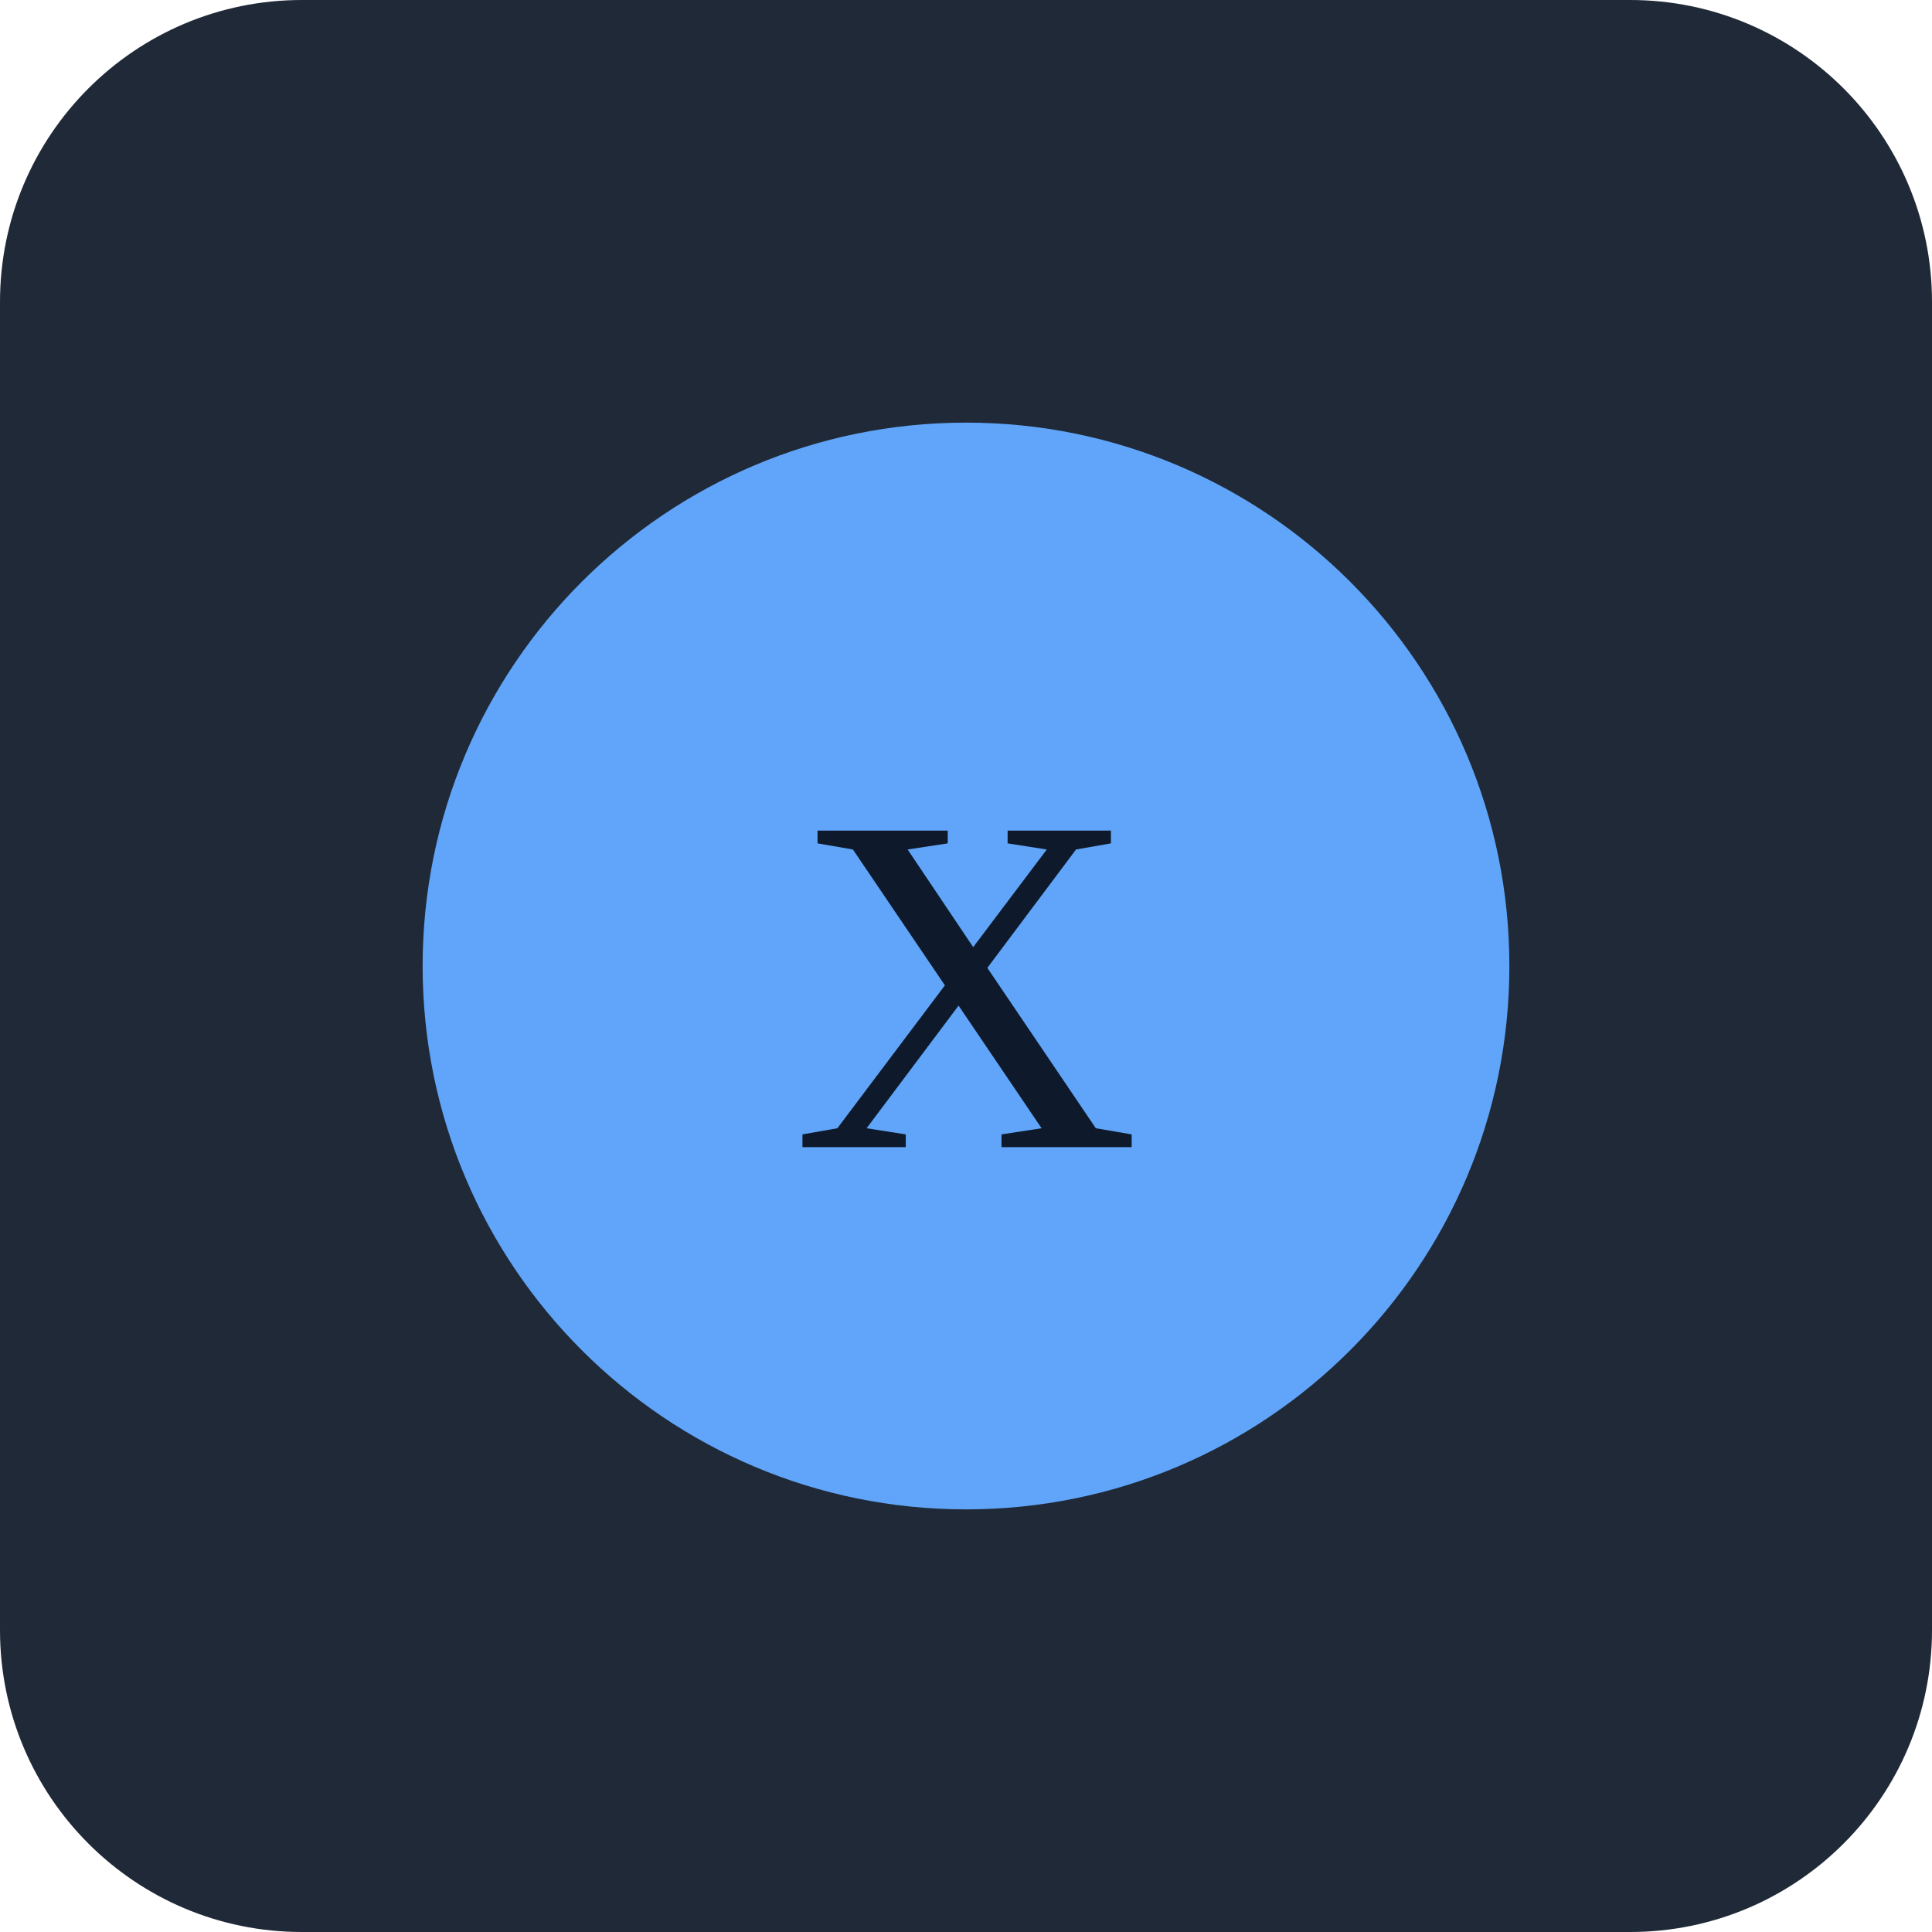
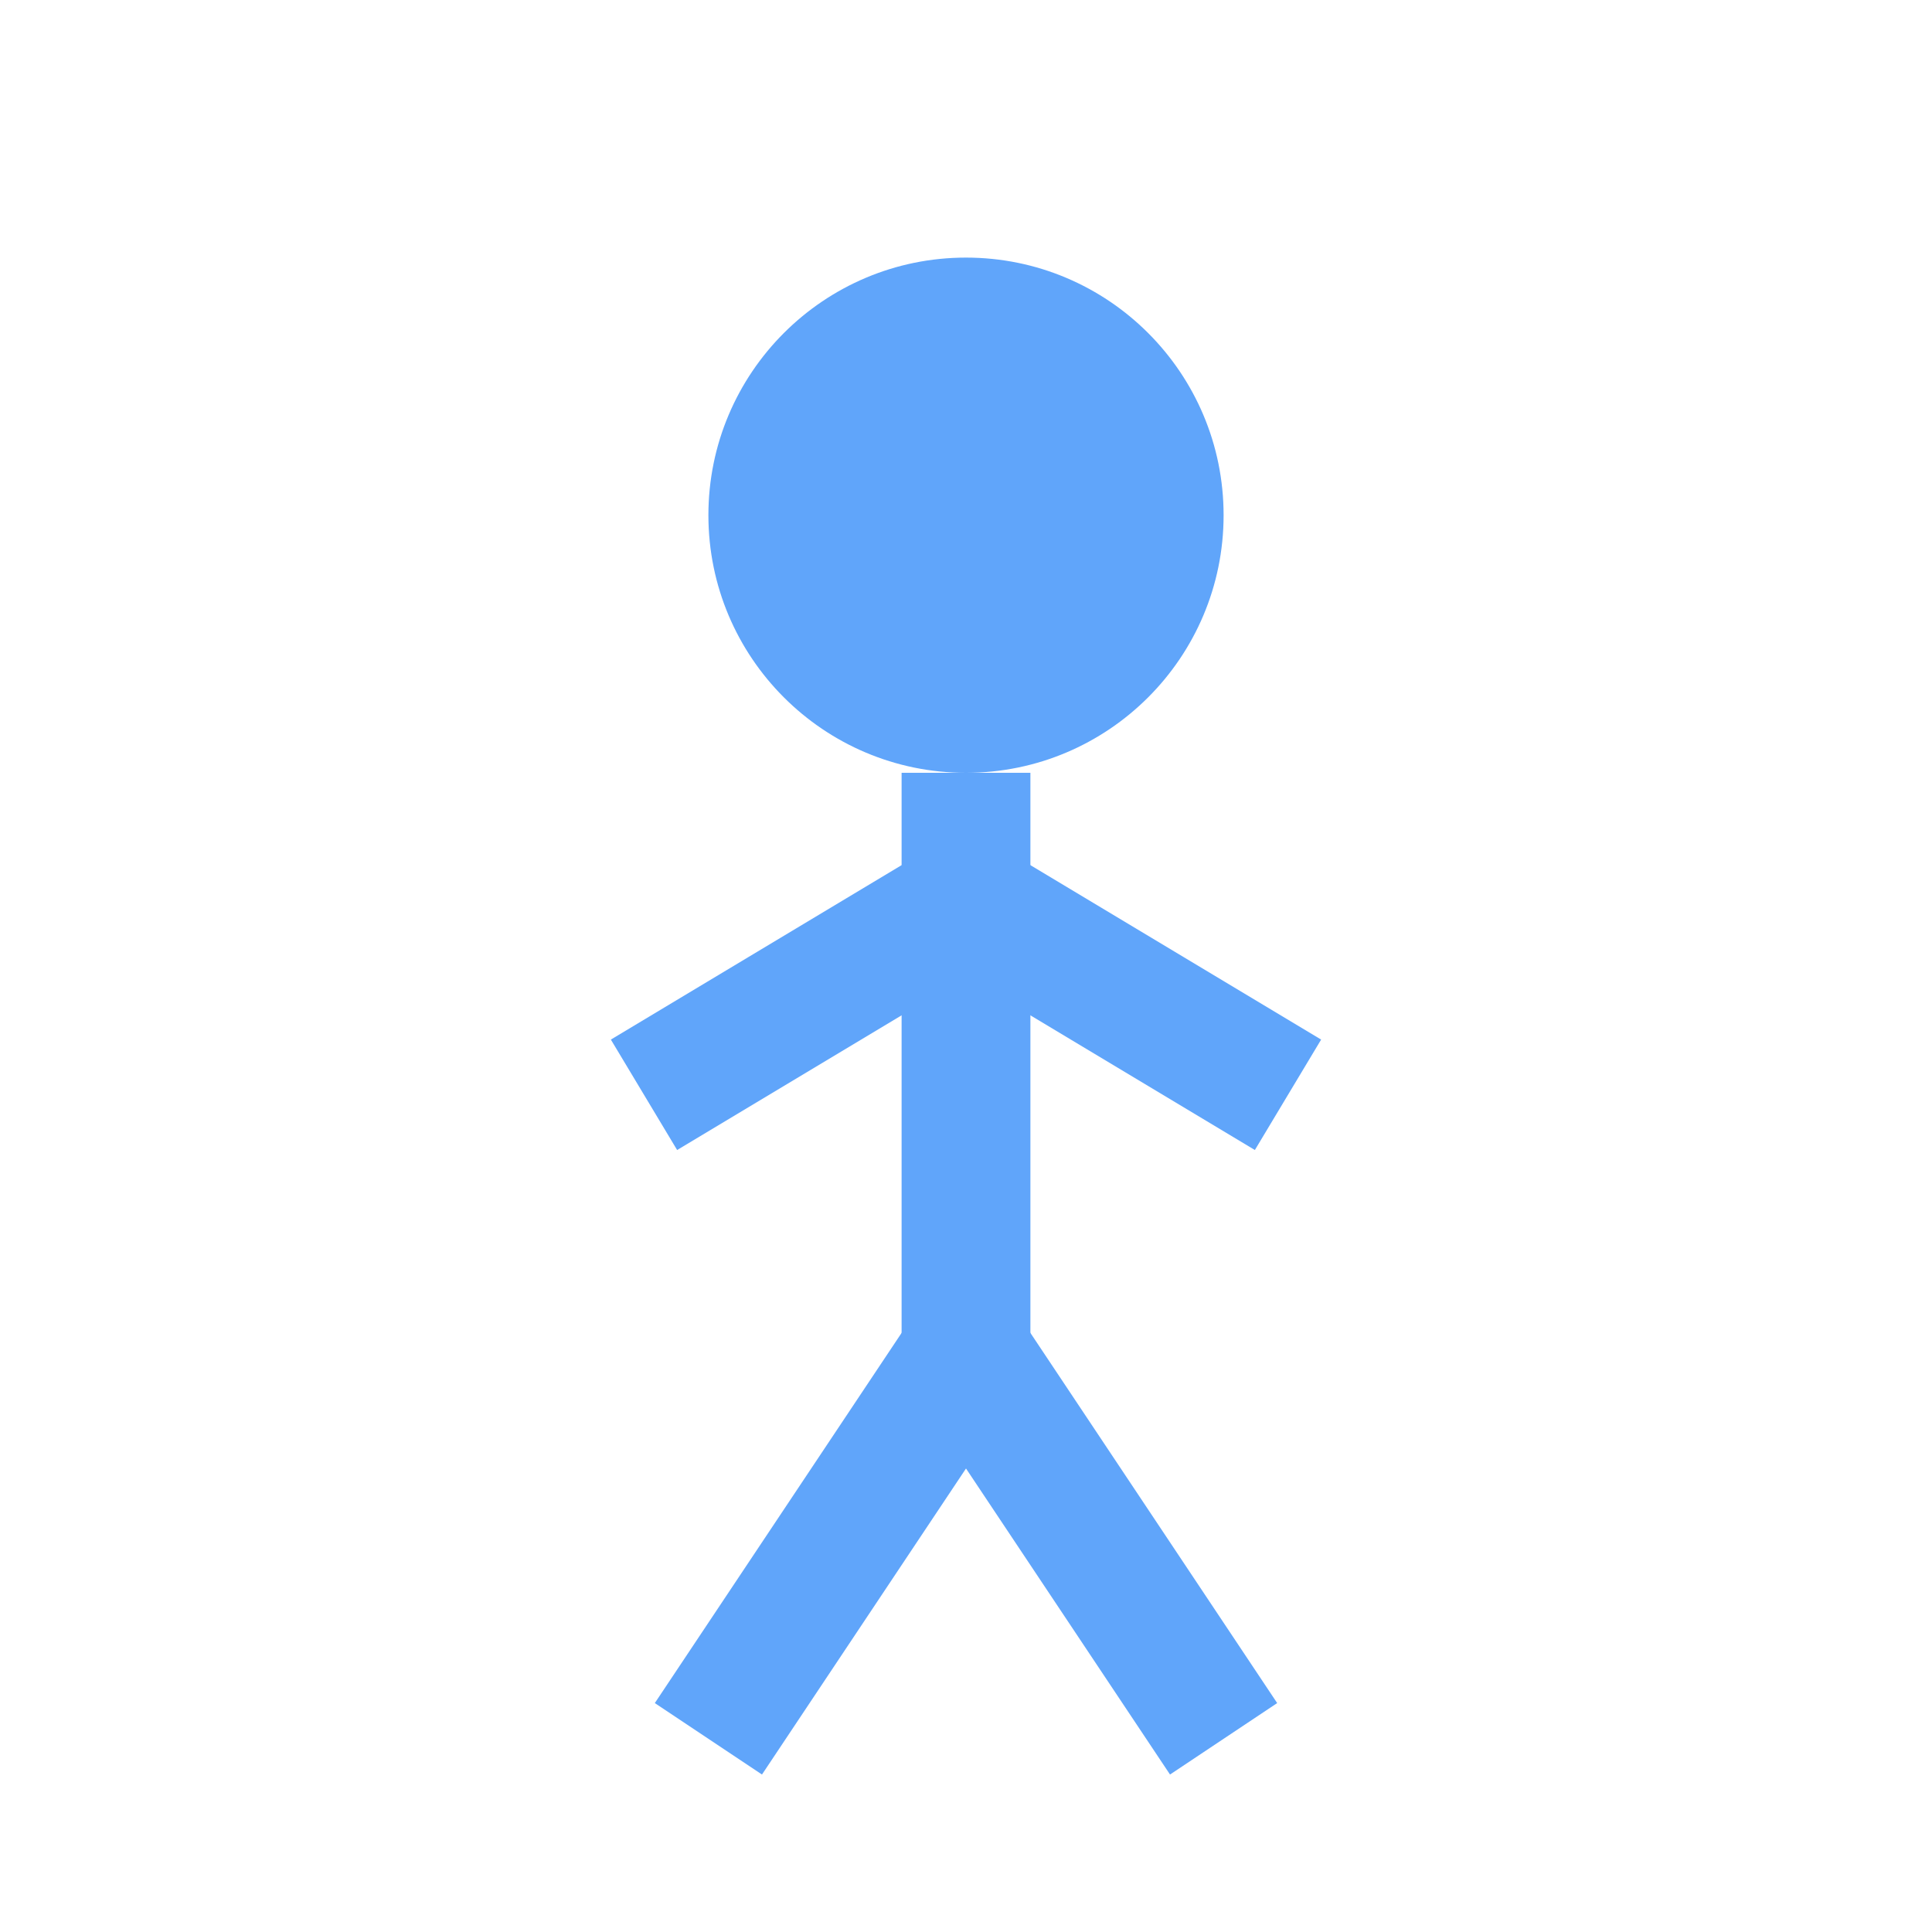
- <svg xmlns="http://www.w3.org/2000/svg" width="64" height="64" viewBox="0 0 64 64">
-   <rect width="64" height="64" rx="10" fill="#1f2937" />
-   <circle cx="32" cy="32" r="18" fill="#60a5fa" />
-   <text x="32" y="38" font-size="16" text-anchor="middle" fill="#0e1a2b">X</text>
+ <svg xmlns="http://www.w3.org/2000/svg" width="60" height="60" viewBox="0 0 60 60">
+   <circle cx="30" cy="16" r="8" fill="#60a5fa" />
+   <line x1="30" y1="24" x2="30" y2="42" stroke="#60a5fa" stroke-width="4" />
+   <line x1="30" y1="28" x2="20" y2="34" stroke="#60a5fa" stroke-width="4" />
+   <line x1="30" y1="28" x2="40" y2="34" stroke="#60a5fa" stroke-width="4" />
+   <line x1="30" y1="42" x2="22" y2="54" stroke="#60a5fa" stroke-width="4" />
+   <line x1="30" y1="42" x2="38" y2="54" stroke="#60a5fa" stroke-width="4" />
</svg>
